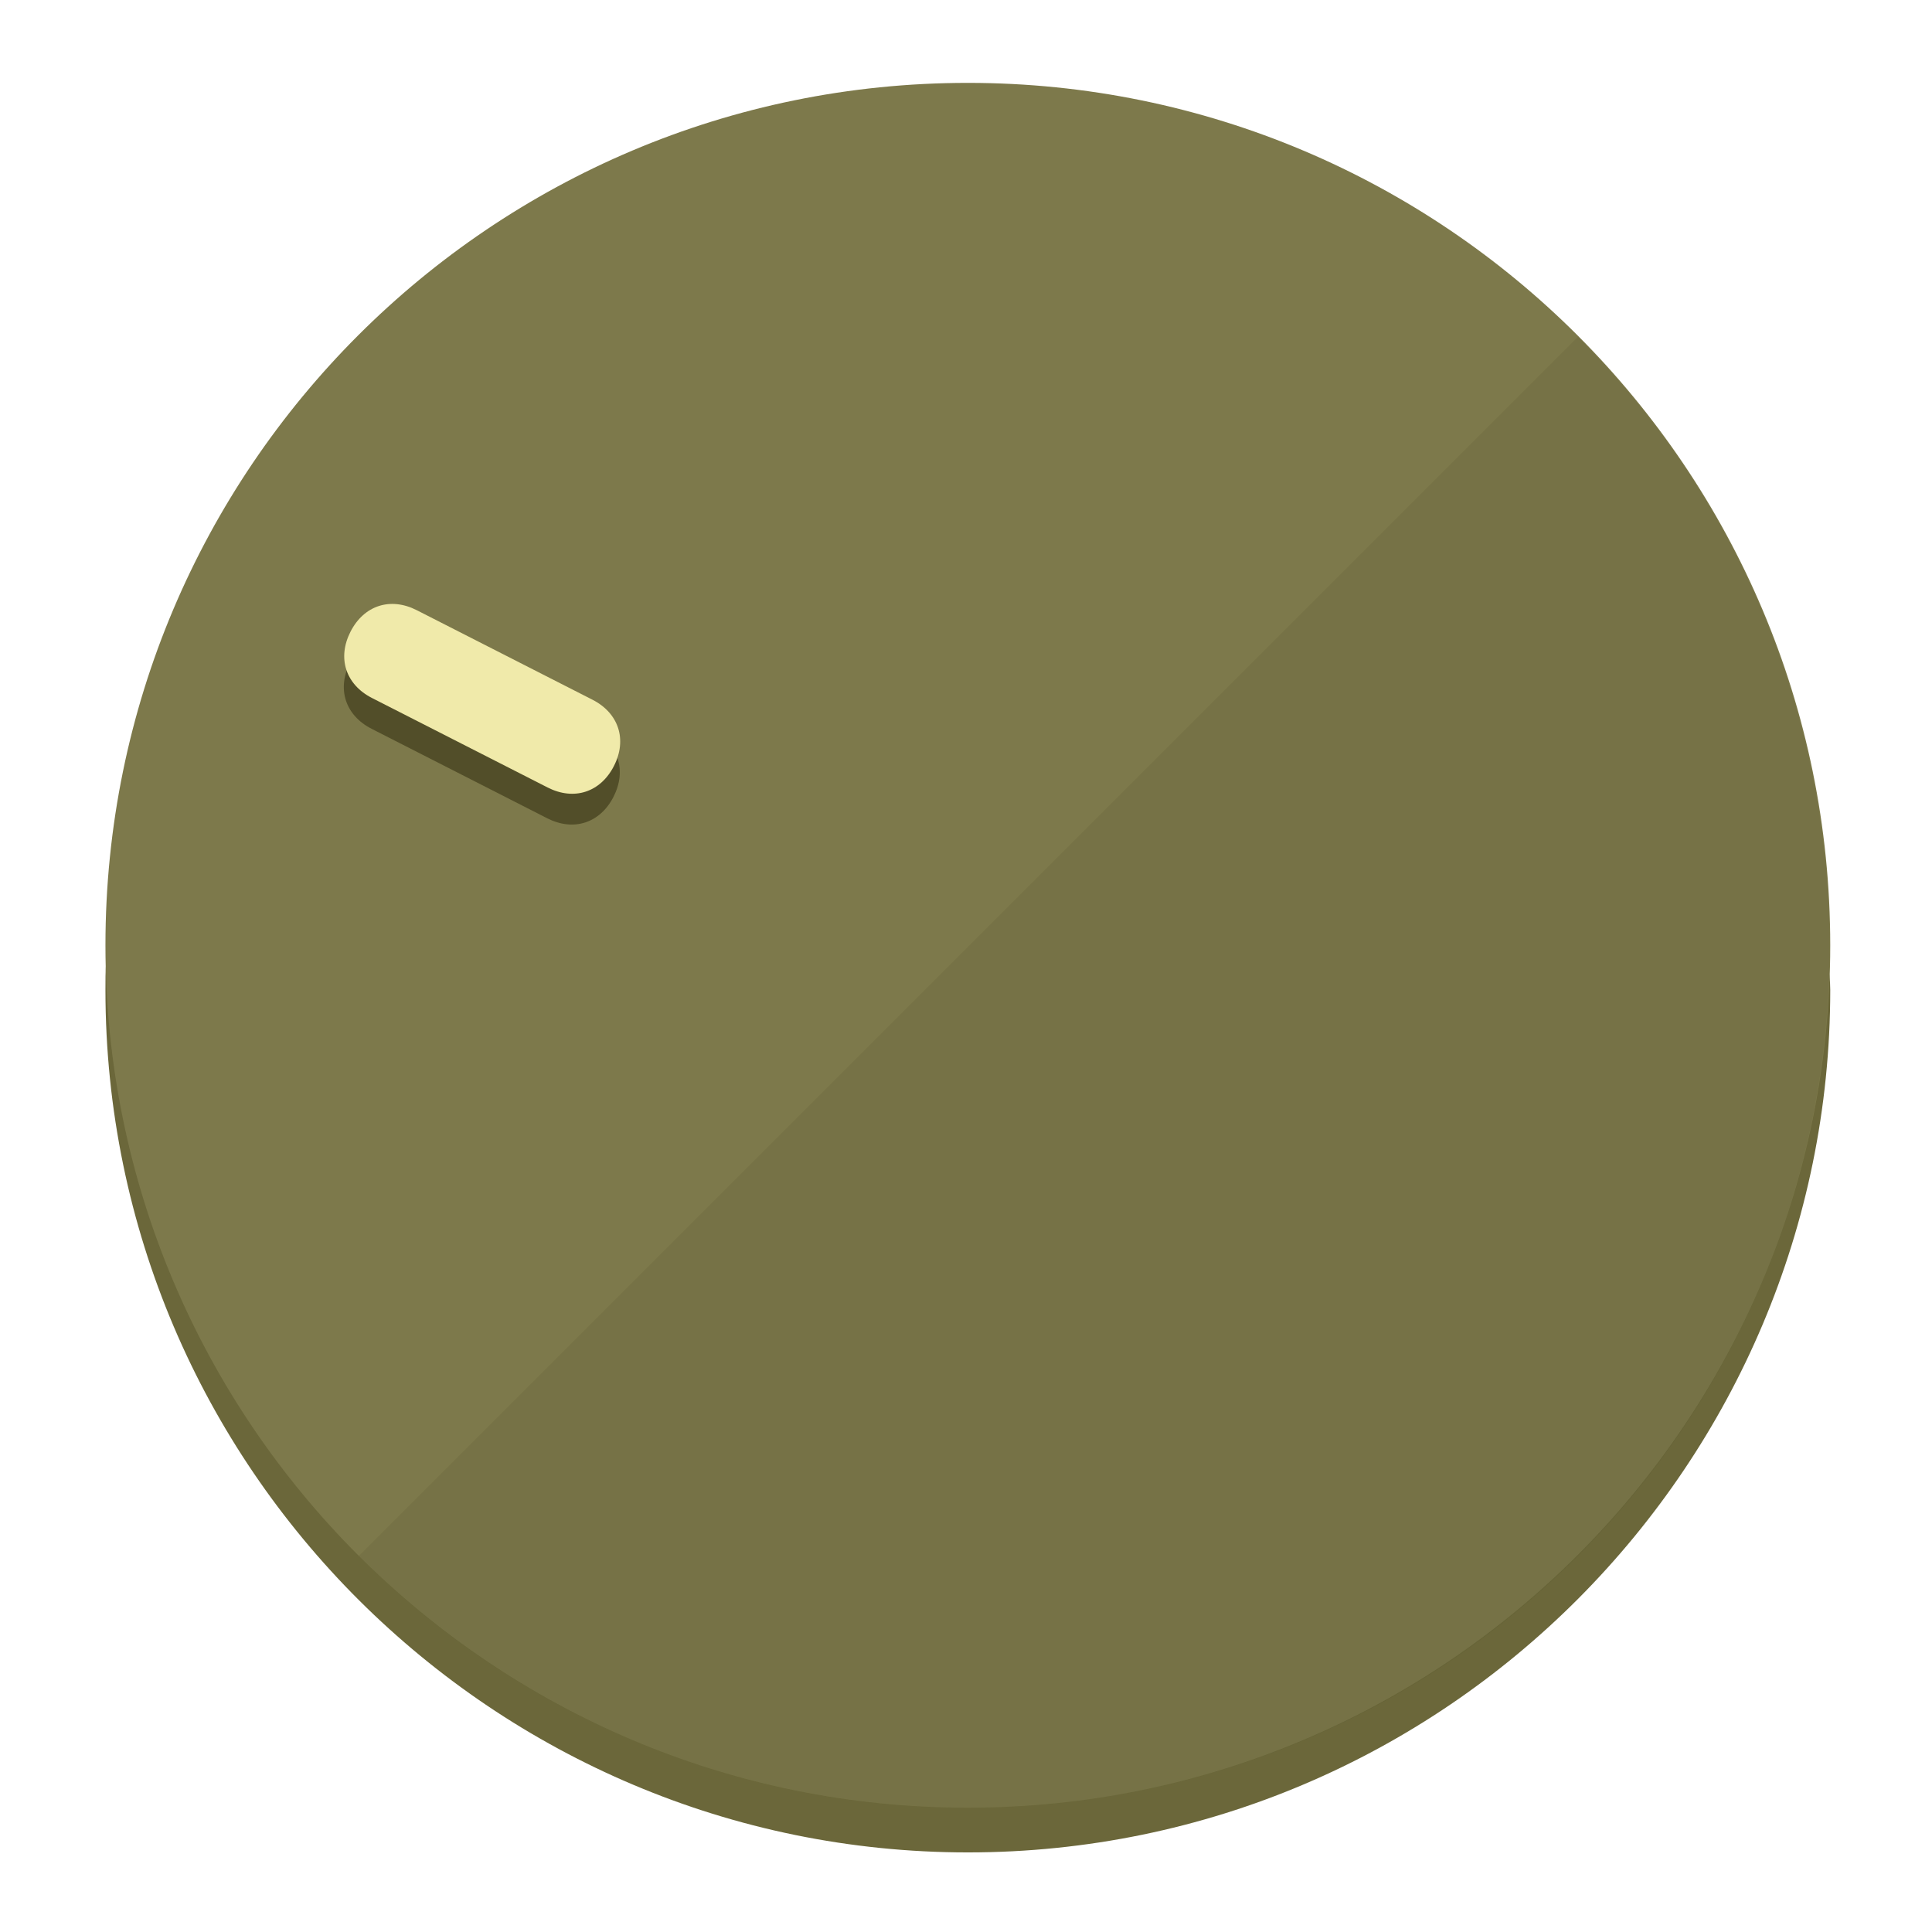
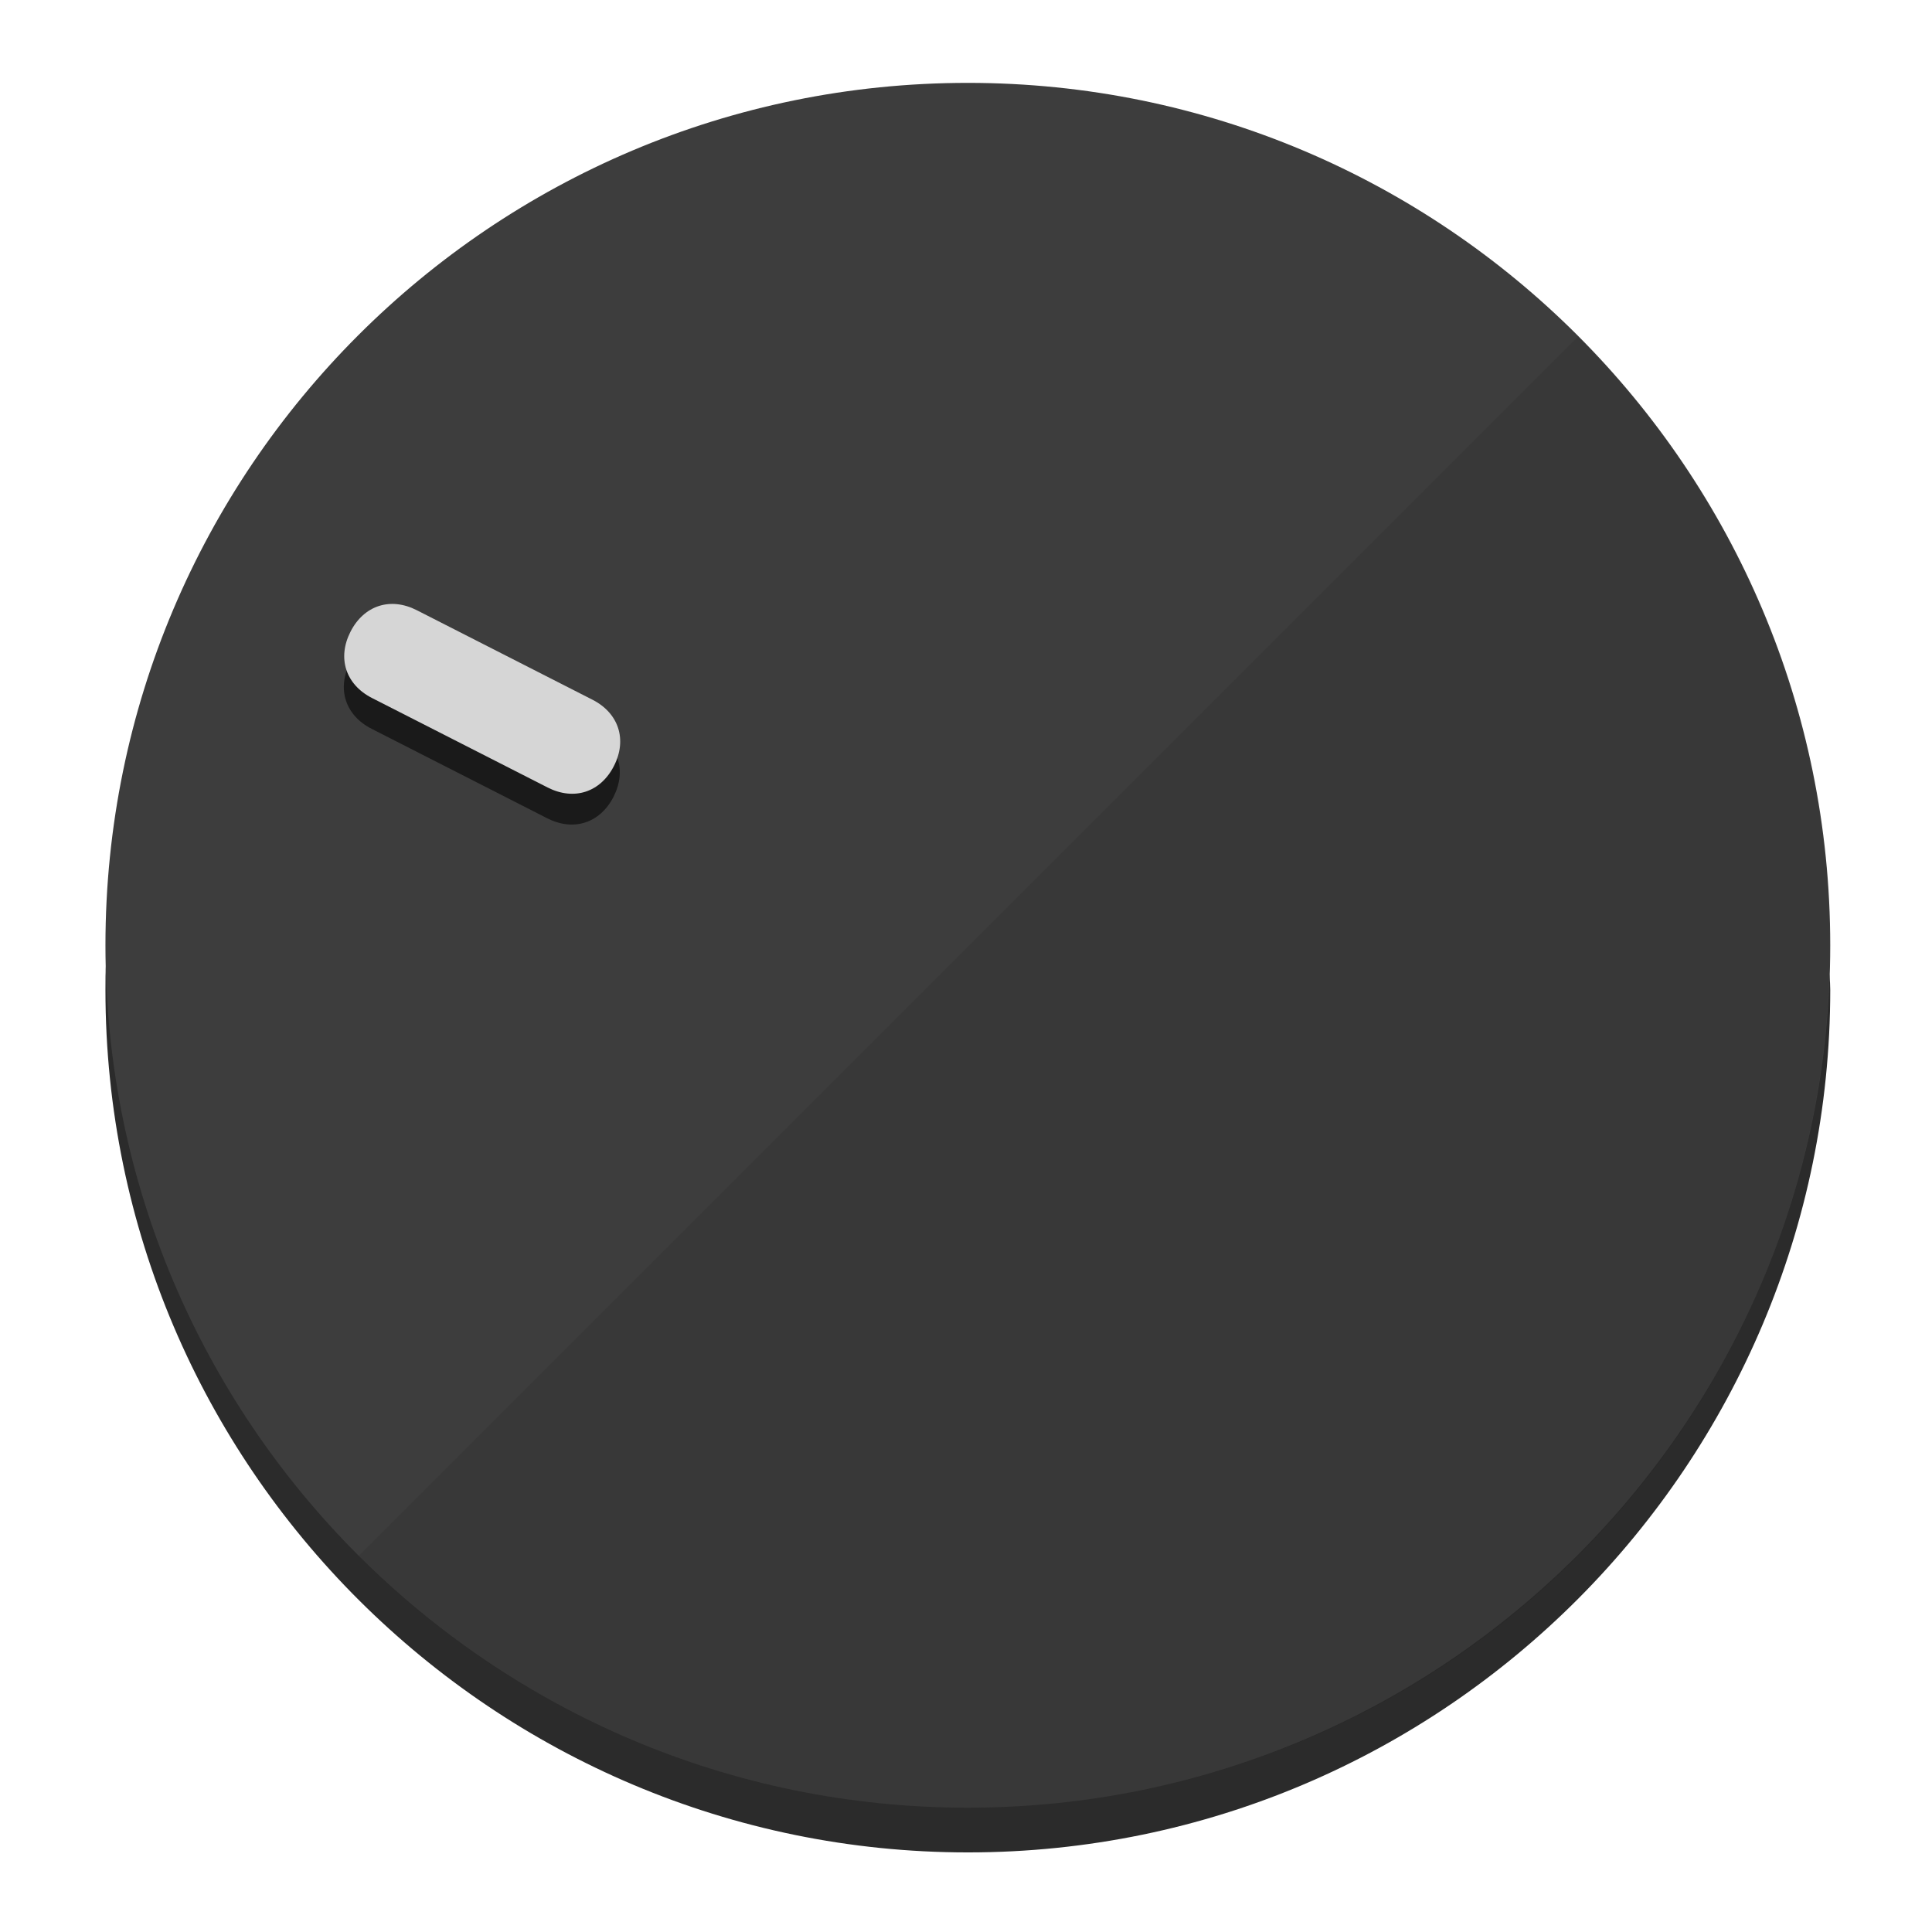
<svg xmlns="http://www.w3.org/2000/svg" height="120px" width="120px" version="1.1" id="Layer_1" viewBox="0 0 496.8 496.8" xml:space="preserve">
  <defs id="defs23" />
  <g id="g3158">
-     <path style="display:inline;fill:#6B673A;fill-opacity:1;stroke-width:1.584" d="m 248.875,445.92 c 116.582,0 212.89,-91.238 220.493,-205.286 0,5.069 1.267,8.87 1.267,13.939 0,121.651 -98.842,221.76 -221.76,221.76 -121.651,0 -221.76,-98.842 -221.76,-221.76 0,-5.069 0,-8.87 1.267,-13.939 7.603,114.048 103.91,205.286 220.493,205.286 z" id="path8" />
-     <circle style="display:inline;fill:#7D794B;fill-opacity:1;stroke-width:1.584" cx="248.875" cy="243.071" r="221.76" id="circle12" />
-     <path style="display:inline;fill:#524E29;fill-opacity:0.154;stroke-width:1.587" d="m 405.744,86.606 c 86.308,86.308 86.308,227.193 0,313.5 -86.308,86.308 -227.193,86.308 -313.5,0" id="path14" />
+     <path style="display:inline;fill:#2B2B2B;fill-opacity:1;stroke-width:1.584" d="m 248.875,445.92 c 116.582,0 212.89,-91.238 220.493,-205.286 0,5.069 1.267,8.87 1.267,13.939 0,121.651 -98.842,221.76 -221.76,221.76 -121.651,0 -221.76,-98.842 -221.76,-221.76 0,-5.069 0,-8.87 1.267,-13.939 7.603,114.048 103.91,205.286 220.493,205.286 z" id="path8" />
+     <circle style="display:inline;fill:#3D3D3D;fill-opacity:1;stroke-width:1.584" cx="248.875" cy="243.071" r="221.76" id="circle12" />
+     <path style="display:inline;fill:#1A1A1A;fill-opacity:0.154;stroke-width:1.587" d="m 405.744,86.606 c 86.308,86.308 86.308,227.193 0,313.5 -86.308,86.308 -227.193,86.308 -313.5,0" id="path14" />
  </g>
  <g id="g3198">
    <circle style="display:none;fill:#000000;fill-opacity:0;stroke-width:1.584" cx="-104.232" cy="331.97" r="221.76" id="circle12-3" transform="rotate(-63)" />
-     <path style="display:inline;fill:#524E29;fill-opacity:1;stroke-width:1.584" d="m 152.23,187.837 c 6.774,3.452 8.99,10.269 5.538,17.044 v 0 c -3.452,6.774 -10.269,8.99 -17.044,5.538 L 95.56,187.407 c -6.774,-3.452 -8.99,-10.269 -5.538,-17.044 v 0 c 3.452,-6.774 10.269,-8.99 17.044,-5.538 z" id="path3789" />
-     <path style="display:inline;fill:#F0EAAA;stroke-width:1.584" d="m 152.333,179.919 c 6.775,3.452 8.99,10.269 5.538,17.044 v 0 c -3.452,6.774 -10.269,8.99 -17.044,5.538 L 95.663,179.489 c -6.774,-3.452 -8.99,-10.269 -5.538,-17.044 v 0 c 3.452,-6.775 10.269,-8.99 17.044,-5.538 z" id="path915" />
+     <path style="display:inline;fill:#1A1A1A;fill-opacity:1;stroke-width:1.584" d="m 152.23,187.837 c 6.774,3.452 8.99,10.269 5.538,17.044 v 0 c -3.452,6.774 -10.269,8.99 -17.044,5.538 L 95.56,187.407 c -6.774,-3.452 -8.99,-10.269 -5.538,-17.044 v 0 c 3.452,-6.774 10.269,-8.99 17.044,-5.538 z" id="path3789" />
+     <path style="display:inline;fill:#D6D6D6;stroke-width:1.584" d="m 152.333,179.919 c 6.775,3.452 8.99,10.269 5.538,17.044 v 0 c -3.452,6.774 -10.269,8.99 -17.044,5.538 L 95.663,179.489 c -6.774,-3.452 -8.99,-10.269 -5.538,-17.044 v 0 c 3.452,-6.775 10.269,-8.99 17.044,-5.538 z" id="path915" />
  </g>
</svg>
